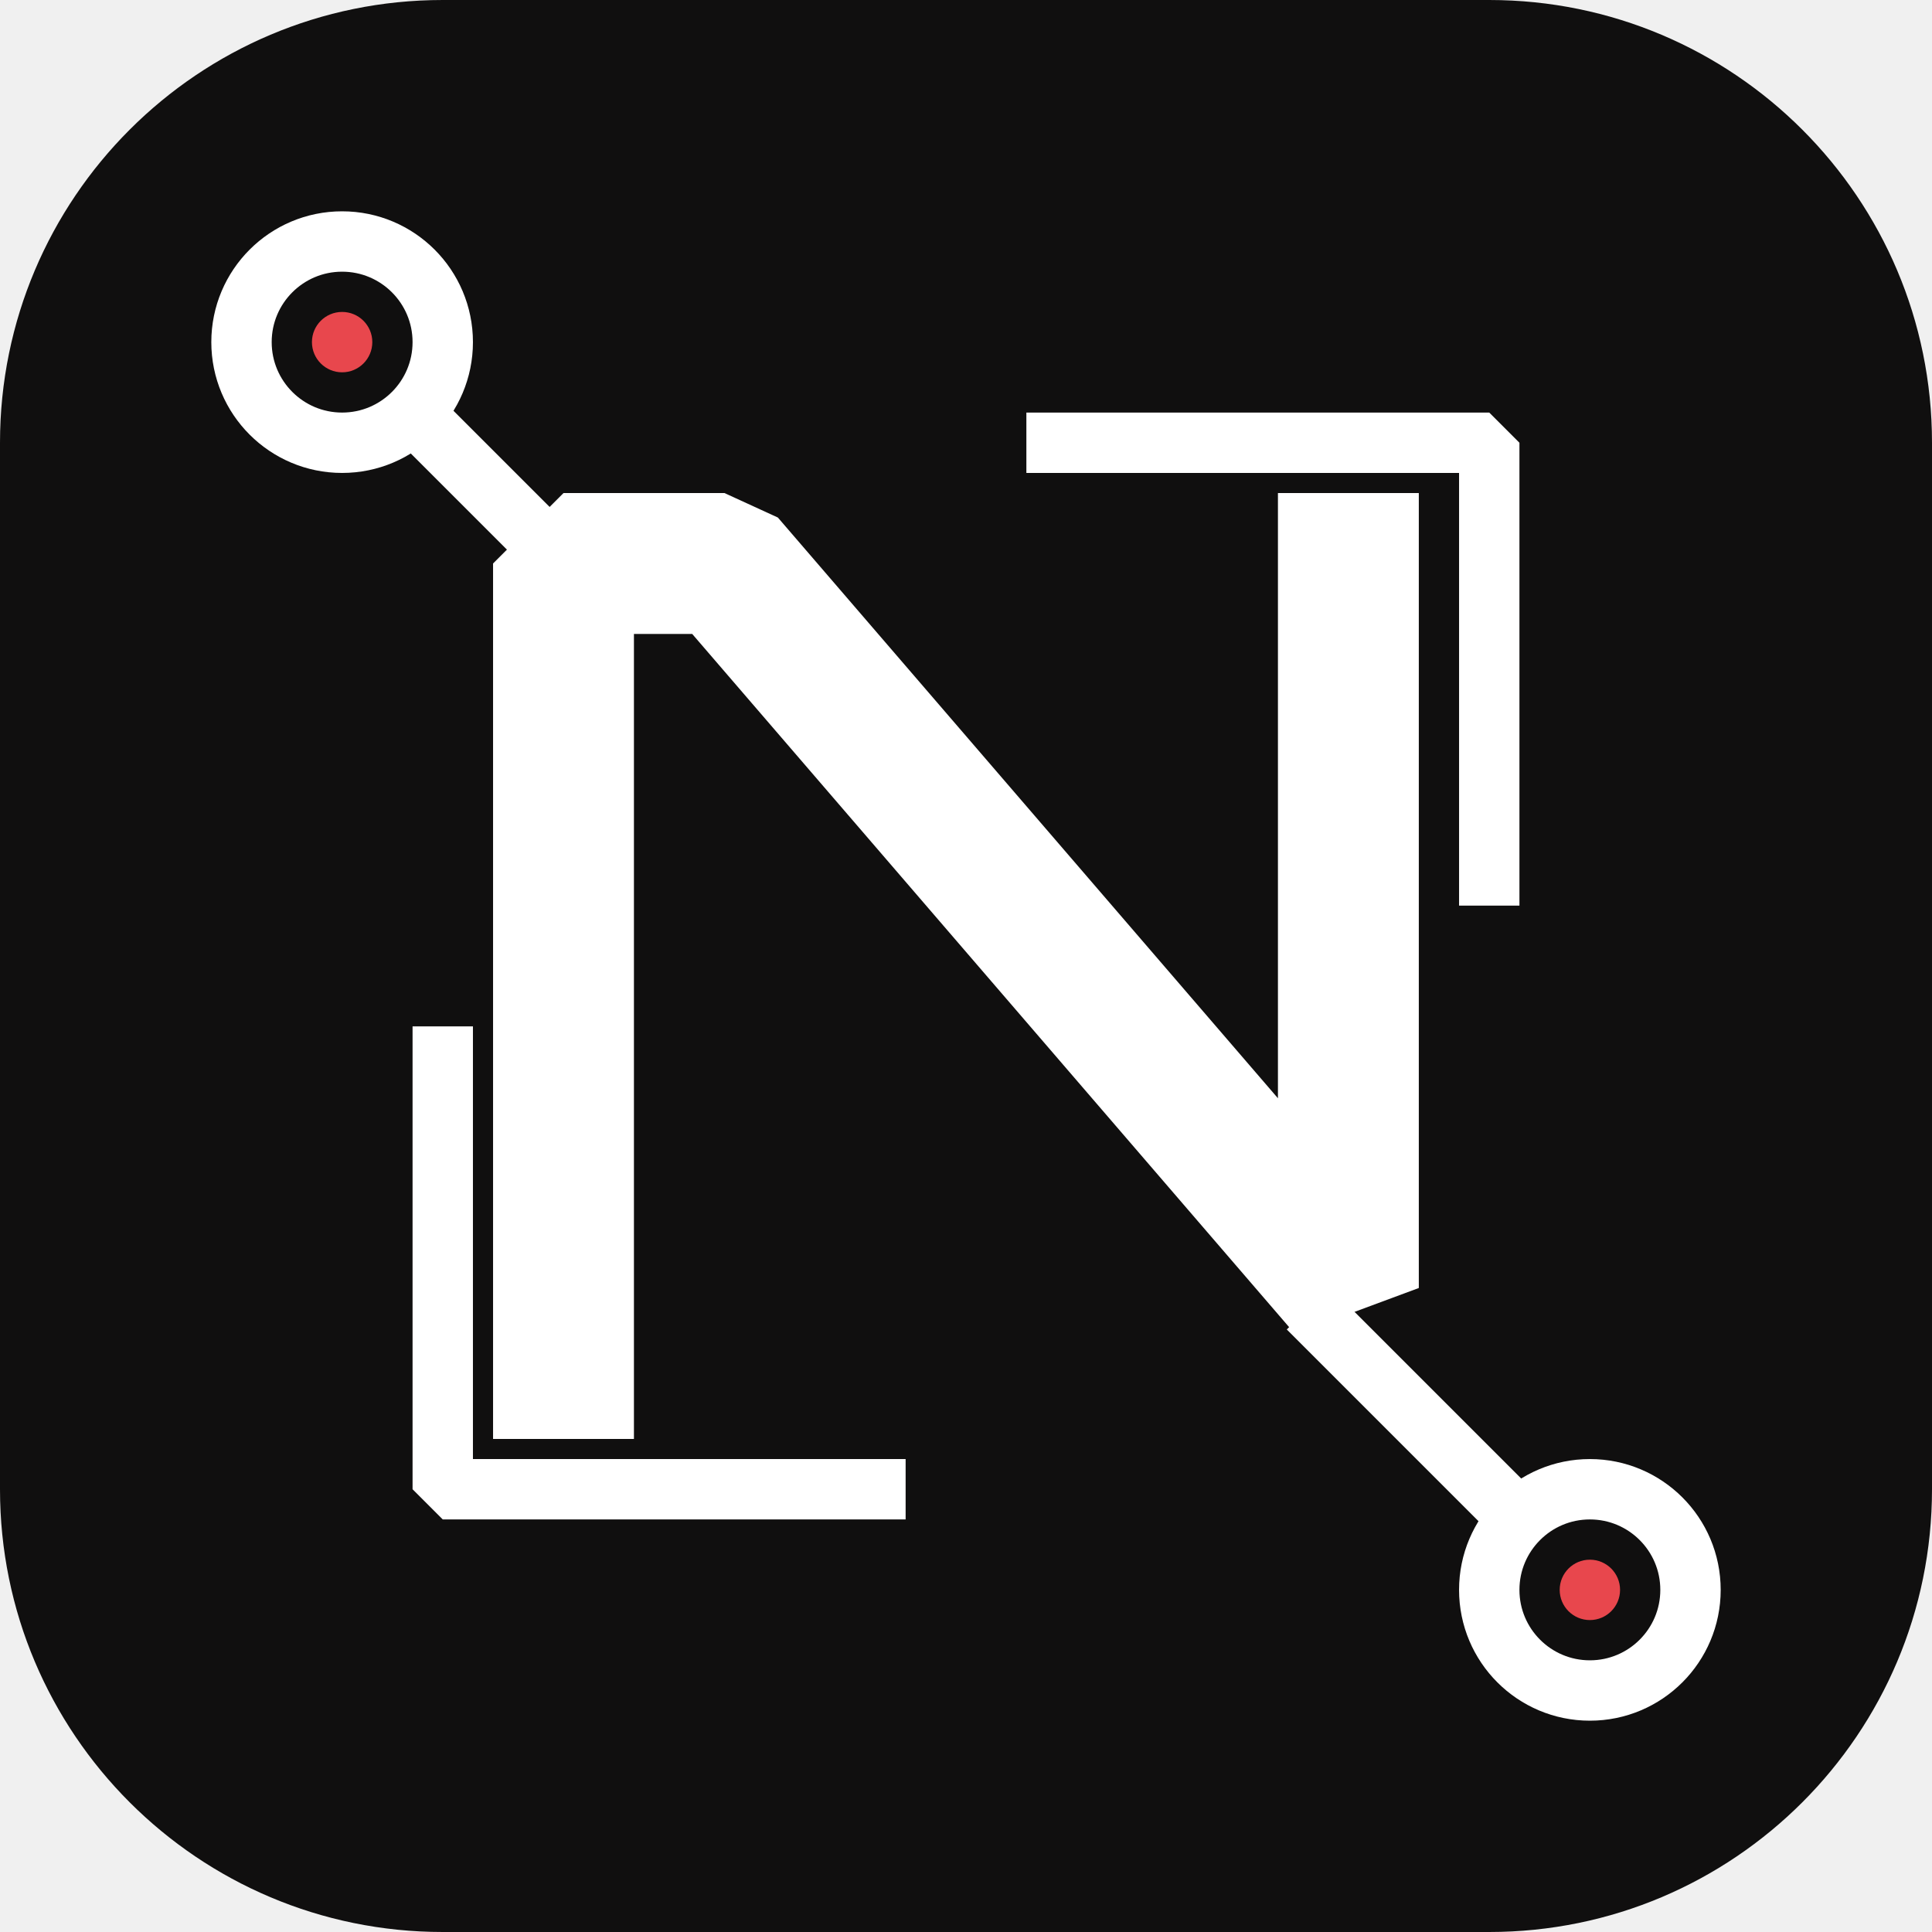
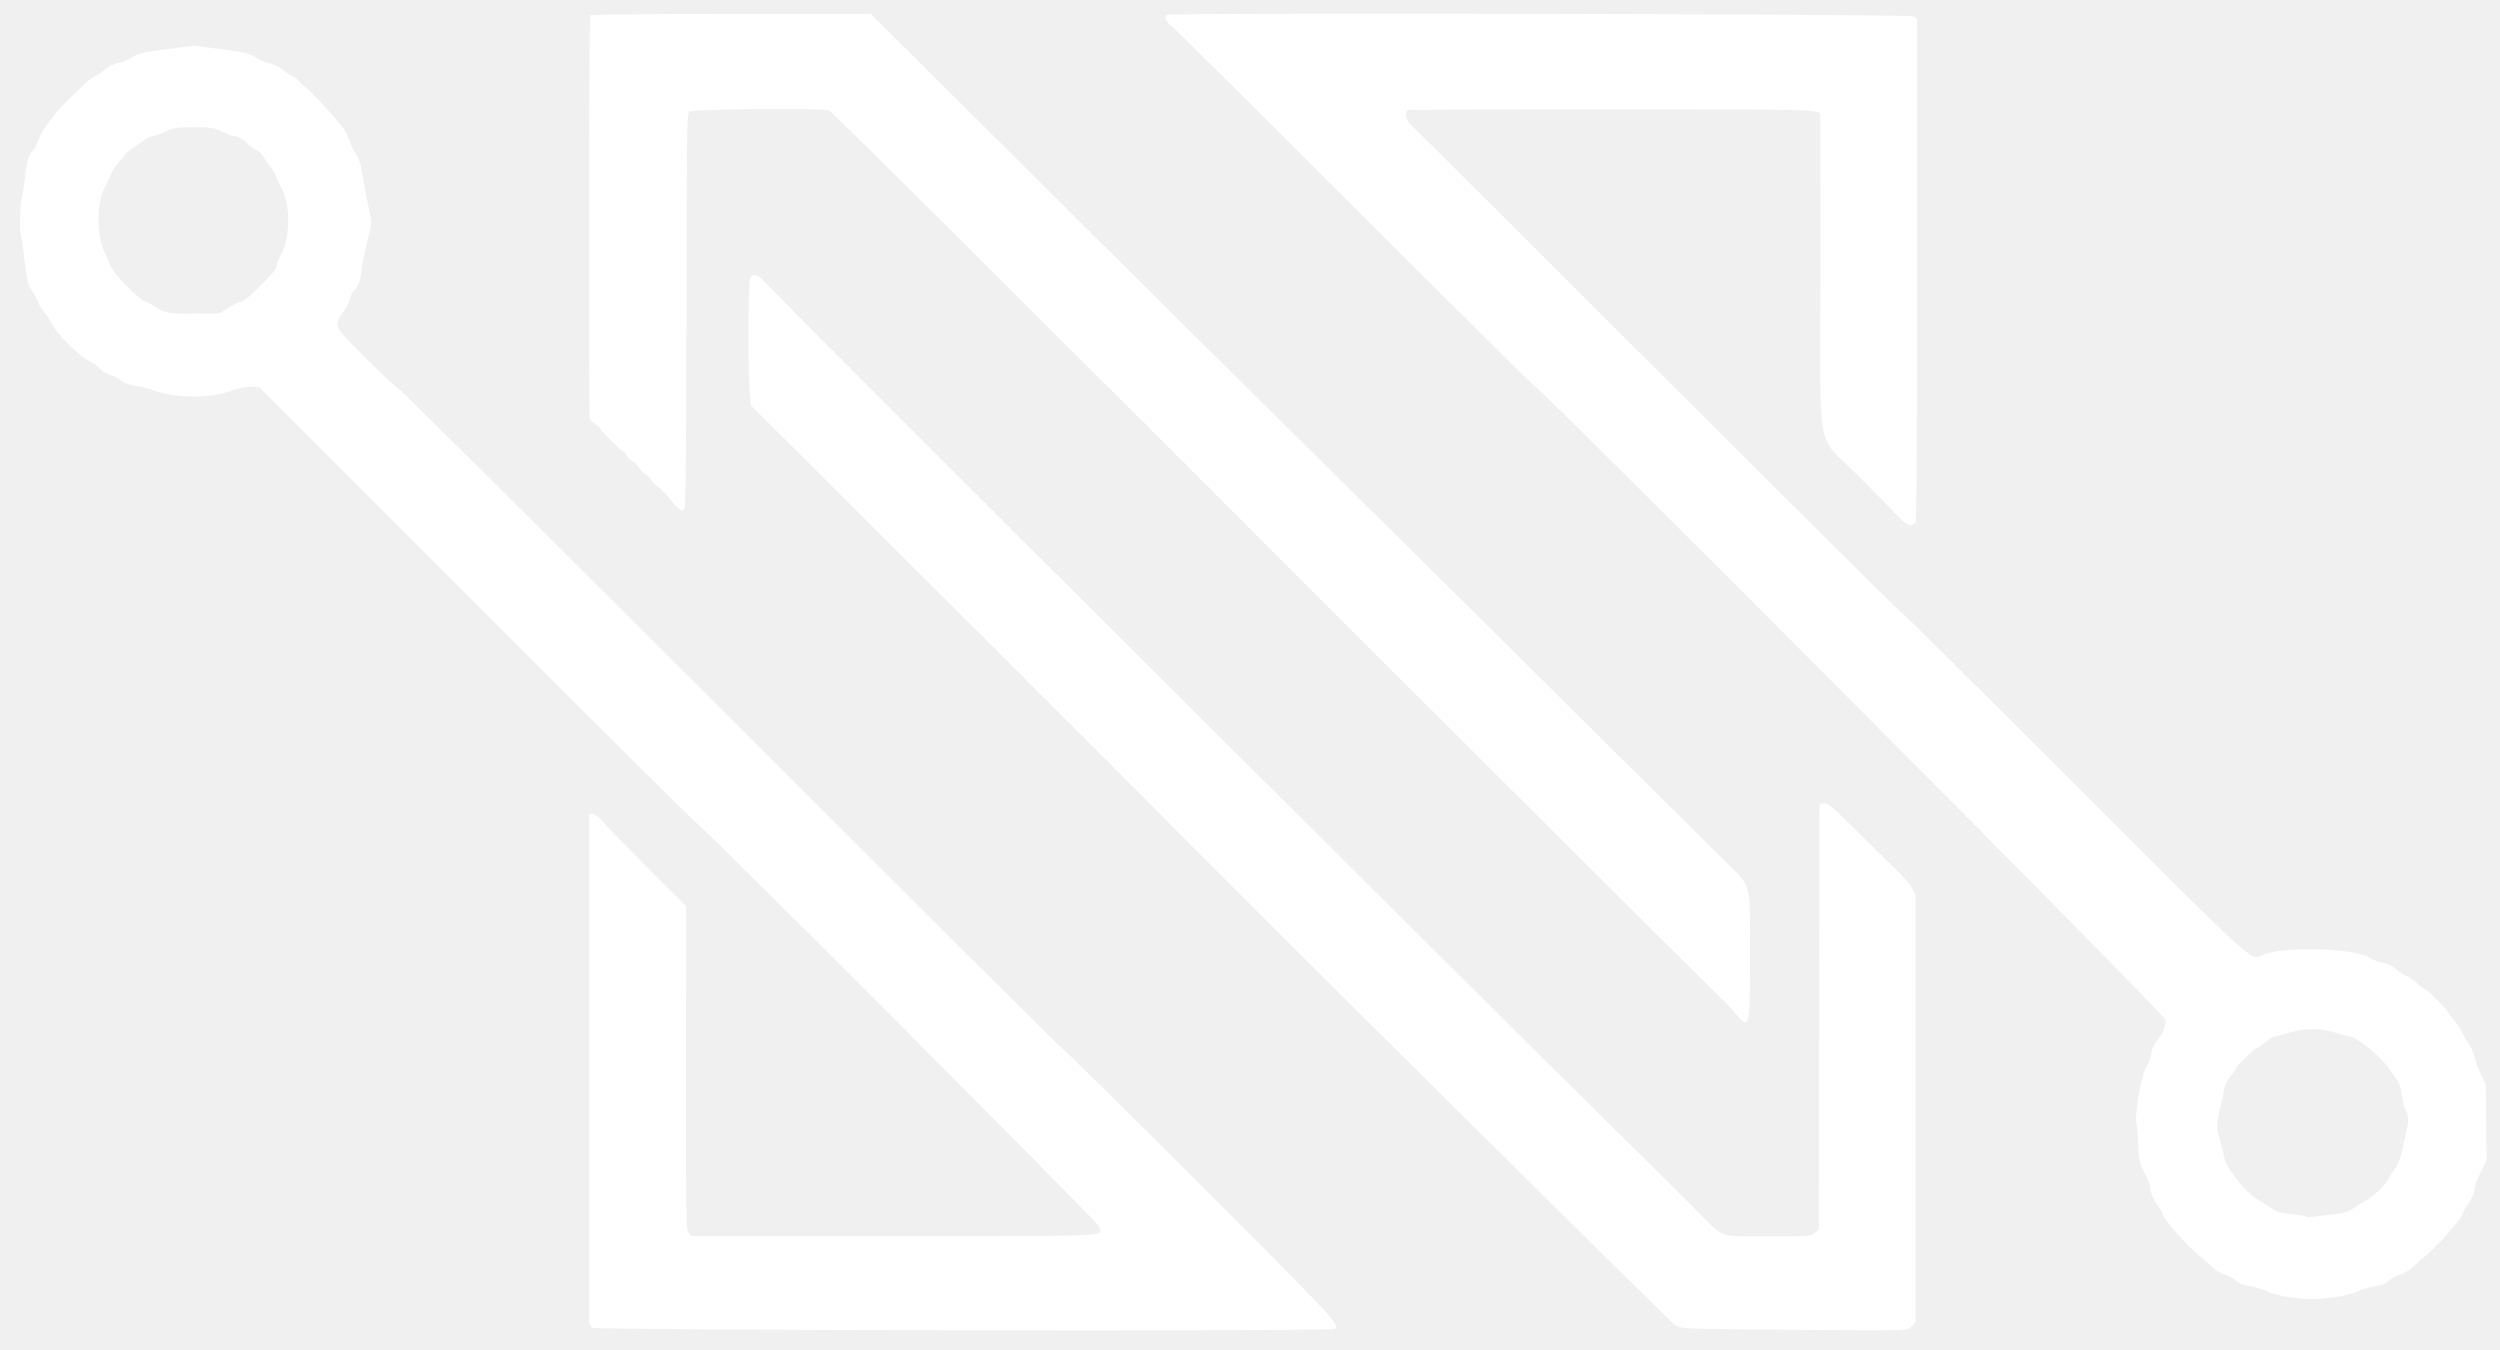
- <svg xmlns="http://www.w3.org/2000/svg" viewBox="0 0 96 96" fill="none" aria-label="NEXCODE">
-   <rect width="96" height="96" rx="22" fill="#100F0F" />
-   <path d="M28 68V28h8l31 36V28" stroke="#FFFFFF" stroke-width="7" stroke-linecap="square" stroke-linejoin="bevel" />
-   <path d="M51 22h23v23M22 51v23h23" stroke="#FFFFFF" stroke-width="3" stroke-linejoin="bevel" />
-   <path d="M18 18l13 13M65 65l13 13" stroke="#FFFFFF" stroke-width="3" />
-   <circle cx="17" cy="17" r="5" fill="#100F0F" stroke="#FFFFFF" stroke-width="3" />
-   <circle cx="79" cy="79" r="5" fill="#100F0F" stroke="#FFFFFF" stroke-width="3" />
-   <circle cx="17" cy="17" r="1.5" fill="#E8474D" />
-   <circle cx="79" cy="79" r="1.5" fill="#E8474D" />
+ <svg xmlns="http://www.w3.org/2000/svg" viewBox="5 18 200 108" role="img" aria-label="NEXCODE logo">
+   <path d="M 52.344 124.219 C 52.223 124.098 52.125 123.873 52.125 123.719 C 52.122 122.466 52.120 83.402 52.122 83.281 C 52.129 82.906 52.731 83.139 53.185 83.693 C 53.441 84.006 55.054 85.663 56.770 87.377 L 59.888 90.493 L 59.878 103.416 C 59.869 115.618 59.881 116.355 60.091 116.611 L 60.312 116.883 L 76.500 116.885 C 94.603 116.886 93.215 116.956 92.874 116.061 C 92.732 115.685 61.119 84.000 60.887 84.000 C 60.811 84.000 52.860 76.111 43.218 66.469 L 25.688 48.938 L 25.000 48.947 C 24.580 48.953 23.947 49.091 23.375 49.302 C 21.725 49.909 18.750 49.847 17.131 49.172 C 16.894 49.073 16.348 48.942 15.918 48.881 C 15.388 48.806 14.995 48.664 14.702 48.440 C 14.464 48.259 14.057 48.052 13.798 47.980 C 13.539 47.909 13.182 47.694 13.004 47.504 C 12.827 47.314 12.441 47.036 12.148 46.887 C 11.707 46.662 10.969 46.063 10.456 45.514 C 10.398 45.451 10.133 45.172 9.868 44.893 C 9.602 44.614 9.264 44.144 9.116 43.849 C 8.969 43.554 8.716 43.172 8.555 43.000 C 8.395 42.828 8.172 42.470 8.062 42.205 C 7.951 41.939 7.712 41.498 7.531 41.224 C 7.200 40.724 7.130 40.390 6.880 38.125 C 6.816 37.541 6.706 36.873 6.636 36.642 C 6.522 36.264 6.659 33.749 6.806 33.510 C 6.833 33.468 6.922 32.843 7.005 32.123 C 7.156 30.809 7.315 30.309 7.679 30.007 C 7.786 29.918 7.954 29.578 8.051 29.251 C 8.297 28.423 9.468 26.888 10.808 25.640 C 11.149 25.323 11.649 24.853 11.918 24.597 C 12.188 24.341 12.527 24.094 12.673 24.048 C 12.818 24.002 13.151 23.782 13.411 23.560 C 13.702 23.311 14.086 23.123 14.410 23.071 C 14.699 23.025 15.205 22.814 15.534 22.603 C 16.076 22.256 16.343 22.191 18.317 21.935 L 20.500 21.652 L 22.683 21.935 C 24.657 22.191 24.924 22.256 25.466 22.603 C 25.795 22.814 26.301 23.025 26.590 23.071 C 26.914 23.123 27.298 23.311 27.589 23.560 C 27.849 23.782 28.187 24.004 28.338 24.051 C 28.490 24.099 28.743 24.291 28.901 24.477 C 29.058 24.663 29.370 24.945 29.593 25.104 C 29.946 25.353 31.109 26.625 32.374 28.142 C 32.583 28.392 32.833 28.862 32.931 29.186 C 33.028 29.509 33.263 29.998 33.453 30.272 C 33.683 30.604 33.846 31.067 33.944 31.666 C 34.161 32.997 34.368 34.089 34.576 35.000 C 34.758 35.794 34.753 35.846 34.381 37.312 C 34.172 38.138 33.965 39.178 33.921 39.625 C 33.837 40.473 33.654 40.967 33.318 41.245 C 33.209 41.336 33.057 41.659 32.980 41.963 C 32.904 42.268 32.652 42.743 32.421 43.020 C 31.981 43.547 31.900 43.955 32.146 44.414 C 32.367 44.828 36.720 49.125 36.918 49.125 C 37.014 49.125 48.990 61.022 63.533 75.562 C 78.075 90.103 90.036 102.000 90.112 102.000 C 90.189 102.000 95.117 106.866 101.063 112.813 C 112.035 123.786 112.319 124.092 111.719 124.316 C 111.163 124.524 52.553 124.428 52.344 124.219 Z M 148.250 124.381 C 139.600 124.313 139.560 124.311 139.048 124.037 C 138.682 123.841 103.285 88.724 97.342 82.660 C 97.290 82.606 96.889 82.197 96.451 81.750 C 96.013 81.303 95.549 80.845 95.421 80.731 C 95.292 80.618 95.071 80.393 94.929 80.231 C 94.787 80.070 94.562 79.845 94.429 79.731 C 94.296 79.618 94.071 79.393 93.929 79.231 C 93.787 79.070 93.562 78.845 93.429 78.731 C 93.296 78.618 93.071 78.393 92.929 78.231 C 92.787 78.070 92.562 77.845 92.429 77.731 C 92.296 77.618 92.071 77.393 91.929 77.231 C 91.787 77.070 91.562 76.845 91.429 76.731 C 91.296 76.618 91.071 76.393 90.929 76.231 C 90.787 76.070 90.562 75.845 90.429 75.731 C 90.296 75.618 90.071 75.393 89.929 75.231 C 89.787 75.070 89.562 74.845 89.429 74.731 C 89.296 74.618 89.071 74.393 88.929 74.231 C 88.787 74.070 88.562 73.845 88.429 73.731 C 88.296 73.618 88.071 73.393 87.929 73.231 C 87.787 73.070 87.562 72.845 87.429 72.731 C 87.296 72.618 87.071 72.393 86.929 72.231 C 86.787 72.070 86.562 71.845 86.429 71.731 C 86.296 71.618 86.071 71.393 85.929 71.231 C 85.787 71.070 85.562 70.845 85.429 70.731 C 85.296 70.618 85.071 70.393 84.929 70.231 C 84.787 70.070 84.562 69.845 84.429 69.731 C 84.296 69.618 84.069 69.393 83.923 69.231 C 83.778 69.070 83.525 68.811 83.361 68.656 C 82.943 68.261 83.664 68.978 73.951 59.290 L 65.089 50.451 L 64.984 49.444 C 64.835 48.021 64.856 40.518 65.010 40.232 C 65.224 39.832 65.680 39.952 66.156 40.531 C 66.848 41.376 121.256 95.618 133.751 107.921 C 136.535 110.662 139.604 113.706 140.572 114.685 C 142.991 117.134 142.362 116.896 146.439 116.902 C 149.868 116.907 149.889 116.905 150.193 116.620 L 150.499 116.332 L 150.531 99.322 L 150.562 82.312 L 150.918 82.272 C 151.232 82.236 151.559 82.514 153.730 84.664 C 155.082 86.002 156.534 87.433 156.957 87.842 C 157.380 88.252 157.844 88.819 157.988 89.101 L 158.250 89.615 L 158.250 106.676 L 158.250 123.736 L 157.969 124.056 C 157.598 124.477 158.162 124.459 148.250 124.381 Z M 189.438 121.907 C 188.153 121.825 186.902 121.579 186.351 121.300 C 186.022 121.133 185.413 120.950 184.998 120.894 C 184.443 120.818 184.152 120.703 183.898 120.460 C 183.708 120.278 183.290 120.050 182.968 119.953 C 182.643 119.855 182.198 119.591 181.964 119.357 C 181.734 119.126 181.247 118.698 180.883 118.405 C 180.014 117.705 178.000 115.421 178.000 115.134 C 178.000 115.011 177.832 114.698 177.627 114.440 C 177.282 114.006 177.002 113.312 177.001 112.884 C 177.000 112.786 176.800 112.301 176.556 111.807 C 176.144 110.973 176.107 110.805 176.057 109.506 C 176.027 108.735 175.974 108.060 175.941 108.005 C 175.691 107.601 176.273 104.024 176.691 103.392 C 176.866 103.127 177.056 102.618 177.112 102.261 C 177.185 101.801 177.325 101.494 177.591 101.212 C 178.003 100.774 178.250 100.166 178.250 99.590 C 178.250 99.223 129.104 49.863 127.699 48.820 C 127.430 48.620 120.902 42.149 113.191 34.440 C 105.480 26.731 98.964 20.265 98.711 20.072 C 98.268 19.734 98.118 19.346 98.369 19.191 C 98.679 19.000 157.786 19.120 158.080 19.312 L 158.368 19.501 L 158.370 39.511 C 158.372 52.943 158.330 59.600 158.244 59.761 C 157.995 60.226 157.527 60.057 156.769 59.228 C 156.380 58.803 154.923 57.319 153.531 55.929 C 150.236 52.642 150.631 54.815 150.631 39.961 C 150.632 33.142 150.630 27.465 150.628 27.347 C 150.619 26.727 151.233 26.749 133.894 26.743 C 125.013 26.740 117.691 26.772 117.623 26.814 C 117.326 26.997 117.499 27.659 117.945 28.049 C 118.190 28.263 127.071 37.114 137.682 47.719 C 148.292 58.323 157.036 67.000 157.113 67.000 C 157.189 67.000 163.404 73.153 170.922 80.672 C 185.779 95.532 185.023 94.845 186.023 94.397 C 187.593 93.693 193.164 93.825 194.515 94.598 C 194.891 94.813 195.444 95.028 195.745 95.076 C 196.100 95.133 196.450 95.305 196.740 95.565 C 196.986 95.786 197.328 96.010 197.500 96.062 C 197.672 96.115 198.050 96.375 198.341 96.641 C 198.632 96.907 198.921 97.125 198.984 97.125 C 199.132 97.125 200.875 98.865 200.875 99.013 C 200.875 99.074 201.070 99.340 201.308 99.603 C 201.546 99.867 201.856 100.331 201.997 100.635 C 202.138 100.939 202.389 101.372 202.555 101.598 C 202.721 101.824 202.916 102.289 202.990 102.631 C 203.063 102.973 203.289 103.582 203.491 103.983 L 203.859 104.712 L 203.888 107.781 L 203.917 110.850 L 203.459 111.778 C 203.206 112.289 203.000 112.786 202.999 112.884 C 202.998 113.312 202.718 114.006 202.373 114.440 C 202.168 114.698 202.000 115.011 202.000 115.134 C 202.000 115.421 199.986 117.705 199.117 118.405 C 198.753 118.698 198.266 119.126 198.036 119.357 C 197.802 119.591 197.357 119.855 197.032 119.953 C 196.710 120.050 196.292 120.278 196.102 120.460 C 195.848 120.703 195.557 120.818 195.002 120.894 C 194.587 120.950 193.978 121.133 193.649 121.300 C 192.899 121.680 190.746 121.990 189.438 121.907 Z M 191.739 115.136 C 192.581 115.037 192.893 114.940 193.302 114.649 C 193.583 114.448 194.007 114.185 194.245 114.063 C 194.856 113.750 195.843 112.778 196.150 112.188 C 196.292 111.912 196.531 111.542 196.680 111.364 C 196.839 111.173 197.043 110.610 197.178 109.989 C 197.304 109.411 197.480 108.640 197.568 108.276 C 197.730 107.610 197.682 107.198 197.374 106.624 C 197.290 106.466 197.176 105.971 197.120 105.524 C 197.055 104.998 196.926 104.596 196.755 104.387 C 196.610 104.208 196.394 103.899 196.277 103.700 C 195.720 102.758 193.708 101.046 193.023 100.931 C 192.770 100.889 192.197 100.735 191.750 100.589 C 190.667 100.236 189.349 100.239 188.188 100.597 C 187.706 100.746 187.156 100.899 186.966 100.937 C 186.775 100.975 186.402 101.202 186.138 101.441 C 185.874 101.680 185.594 101.875 185.516 101.875 C 185.349 101.875 183.875 103.324 183.875 103.488 C 183.875 103.550 183.680 103.835 183.442 104.120 C 183.187 104.424 182.981 104.829 182.942 105.100 C 182.905 105.354 182.761 106.041 182.622 106.625 C 182.311 107.928 182.310 108.258 182.614 109.268 C 182.746 109.705 182.890 110.294 182.935 110.577 C 183.072 111.445 184.721 113.506 185.688 114.019 C 185.963 114.164 186.417 114.447 186.697 114.647 C 187.117 114.947 187.398 115.031 188.305 115.124 C 188.910 115.187 189.440 115.274 189.483 115.318 C 189.527 115.363 189.816 115.368 190.125 115.329 C 190.434 115.290 191.161 115.203 191.739 115.136 Z M 143.686 98.906 C 143.290 98.442 142.848 97.978 142.702 97.875 C 142.520 97.746 111.518 66.863 105.342 60.658 C 105.290 60.606 104.889 60.197 104.451 59.750 C 104.013 59.303 103.549 58.845 103.421 58.731 C 103.292 58.618 103.071 58.393 102.929 58.231 C 102.787 58.070 102.562 57.845 102.429 57.731 C 102.296 57.618 102.071 57.393 101.929 57.231 C 101.787 57.070 101.562 56.845 101.429 56.731 C 101.296 56.618 101.071 56.393 100.929 56.231 C 100.787 56.070 100.562 55.845 100.429 55.731 C 100.296 55.618 100.071 55.393 99.929 55.231 C 99.787 55.070 99.562 54.845 99.429 54.731 C 99.296 54.618 99.071 54.393 98.929 54.231 C 98.787 54.070 98.562 53.845 98.429 53.731 C 98.296 53.618 98.071 53.393 97.929 53.231 C 97.787 53.070 97.562 52.845 97.429 52.731 C 97.296 52.618 97.069 52.393 96.923 52.231 C 96.778 52.070 96.525 51.811 96.361 51.656 C 95.924 51.243 96.666 51.983 83.653 38.993 C 77.003 32.355 71.451 26.881 71.315 26.829 C 70.761 26.620 60.356 26.716 60.139 26.933 C 59.956 27.115 59.935 28.594 59.913 42.899 C 59.894 55.366 59.856 58.684 59.732 58.761 C 59.494 58.908 59.249 58.722 58.520 57.839 C 58.153 57.394 57.724 56.961 57.565 56.877 C 57.407 56.792 57.204 56.584 57.113 56.416 C 57.023 56.247 56.796 56.019 56.609 55.908 C 56.423 55.798 56.198 55.573 56.109 55.408 C 56.021 55.244 55.796 55.019 55.609 54.908 C 55.423 54.798 55.199 54.577 55.114 54.416 C 55.028 54.256 54.915 54.125 54.863 54.125 C 54.725 54.125 53.000 52.397 53.000 52.258 C 53.000 52.193 52.833 52.040 52.629 51.920 C 52.425 51.799 52.228 51.624 52.192 51.529 C 52.076 51.226 52.107 19.343 52.224 19.226 C 52.288 19.162 57.129 19.114 63.500 19.114 L 74.663 19.114 L 78.113 22.550 C 80.010 24.440 84.431 28.833 87.938 32.313 C 91.444 35.793 96.928 41.239 100.125 44.417 C 103.322 47.594 108.244 52.465 111.062 55.242 C 113.881 58.019 121.834 65.892 128.734 72.739 C 135.635 79.586 142.053 85.954 142.998 86.890 C 145.175 89.050 145.000 88.391 145.000 94.431 C 145.000 100.469 145.004 100.455 143.686 98.906 Z M 23.341 42.594 C 23.758 42.336 24.192 42.125 24.304 42.125 C 24.493 42.125 25.284 41.462 25.919 40.771 C 26.067 40.610 26.398 40.263 26.656 39.999 C 26.914 39.735 27.125 39.411 27.125 39.277 C 27.125 39.144 27.294 38.718 27.501 38.331 C 28.218 36.986 28.248 34.429 27.562 33.129 C 27.397 32.817 27.173 32.337 27.062 32.062 C 26.952 31.788 26.732 31.422 26.574 31.250 C 26.415 31.078 26.181 30.756 26.054 30.533 C 25.927 30.311 25.649 30.046 25.436 29.945 C 25.223 29.844 24.940 29.641 24.806 29.493 C 24.517 29.173 23.971 28.875 23.675 28.875 C 23.557 28.875 23.147 28.720 22.762 28.531 C 22.112 28.212 21.952 28.188 20.500 28.188 C 19.048 28.188 18.888 28.212 18.238 28.531 C 17.853 28.720 17.431 28.875 17.300 28.876 C 17.170 28.876 16.917 28.974 16.738 29.094 C 16.560 29.214 16.096 29.525 15.707 29.785 C 15.318 30.045 15.000 30.305 15.000 30.364 C 15.000 30.422 14.782 30.695 14.515 30.970 C 14.248 31.245 13.960 31.688 13.875 31.954 C 13.790 32.220 13.544 32.747 13.329 33.125 C 12.729 34.179 12.731 36.894 13.333 38.128 C 13.550 38.573 13.811 39.141 13.913 39.390 C 14.157 39.985 16.133 41.973 16.656 42.151 C 16.880 42.226 17.225 42.401 17.423 42.540 C 18.160 43.053 18.596 43.129 20.635 43.095 L 22.582 43.062 L 23.341 42.594 Z" fill="#FFFFFF" fill-rule="evenodd" />
</svg>
